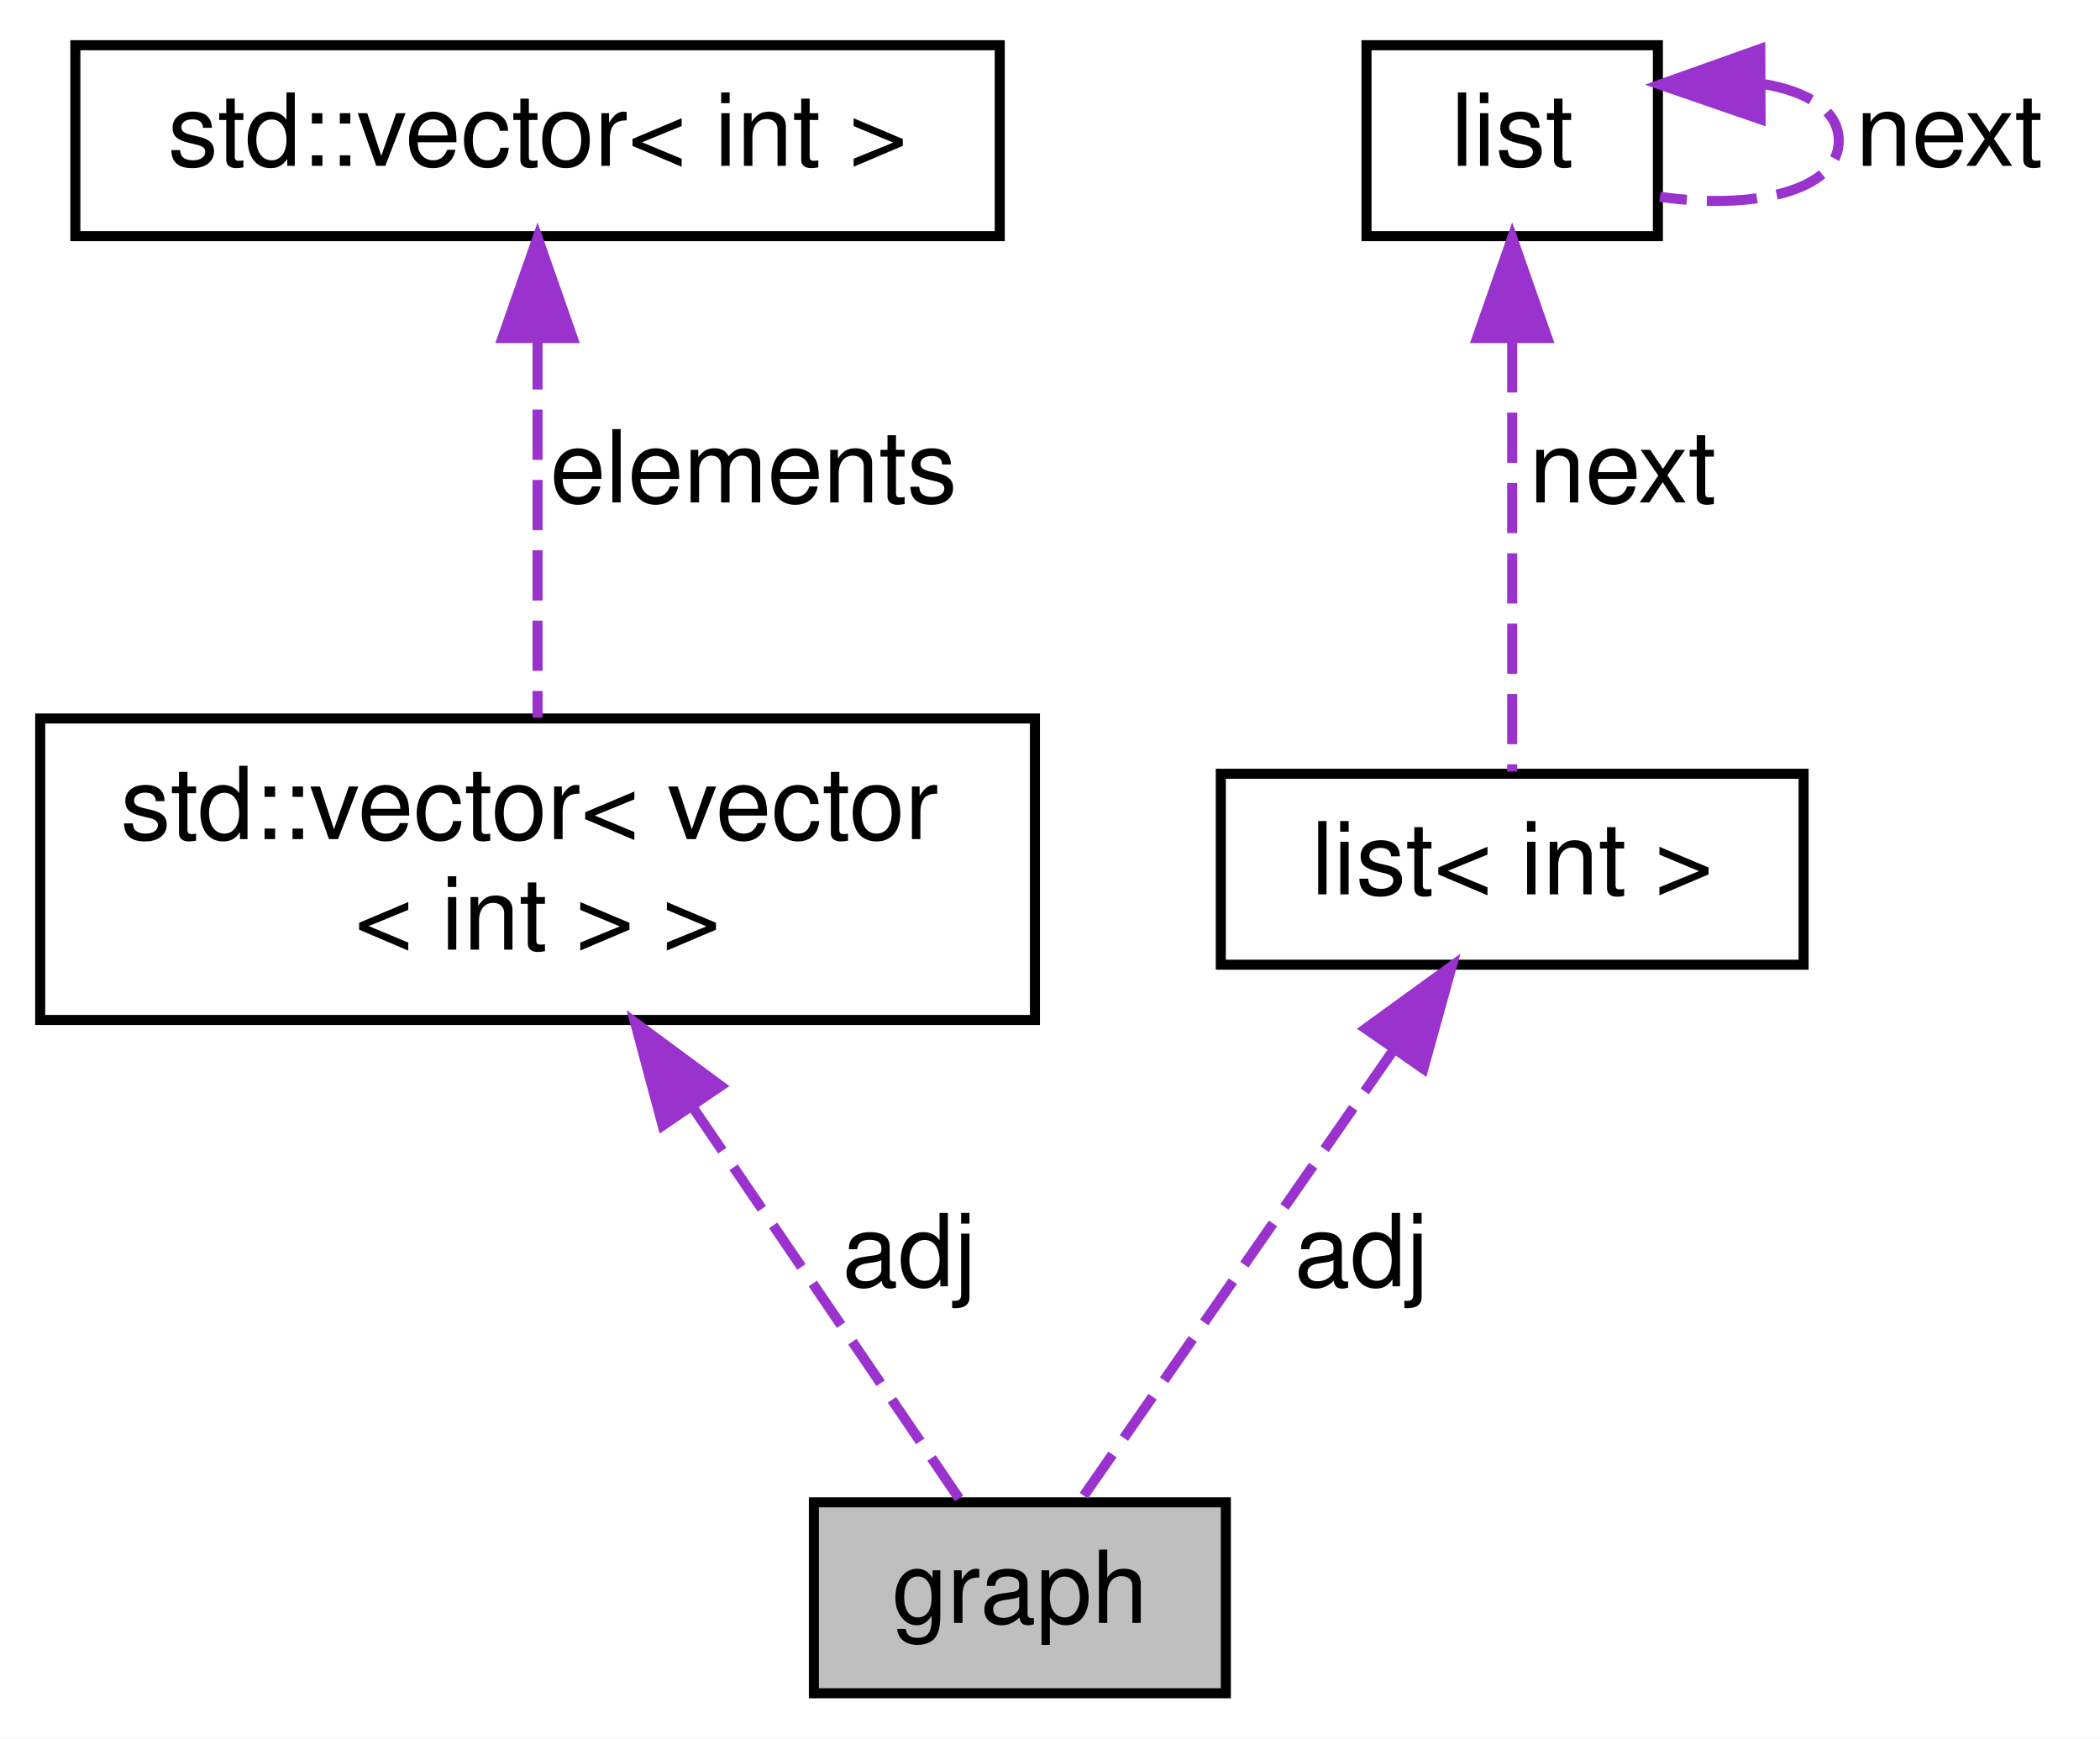
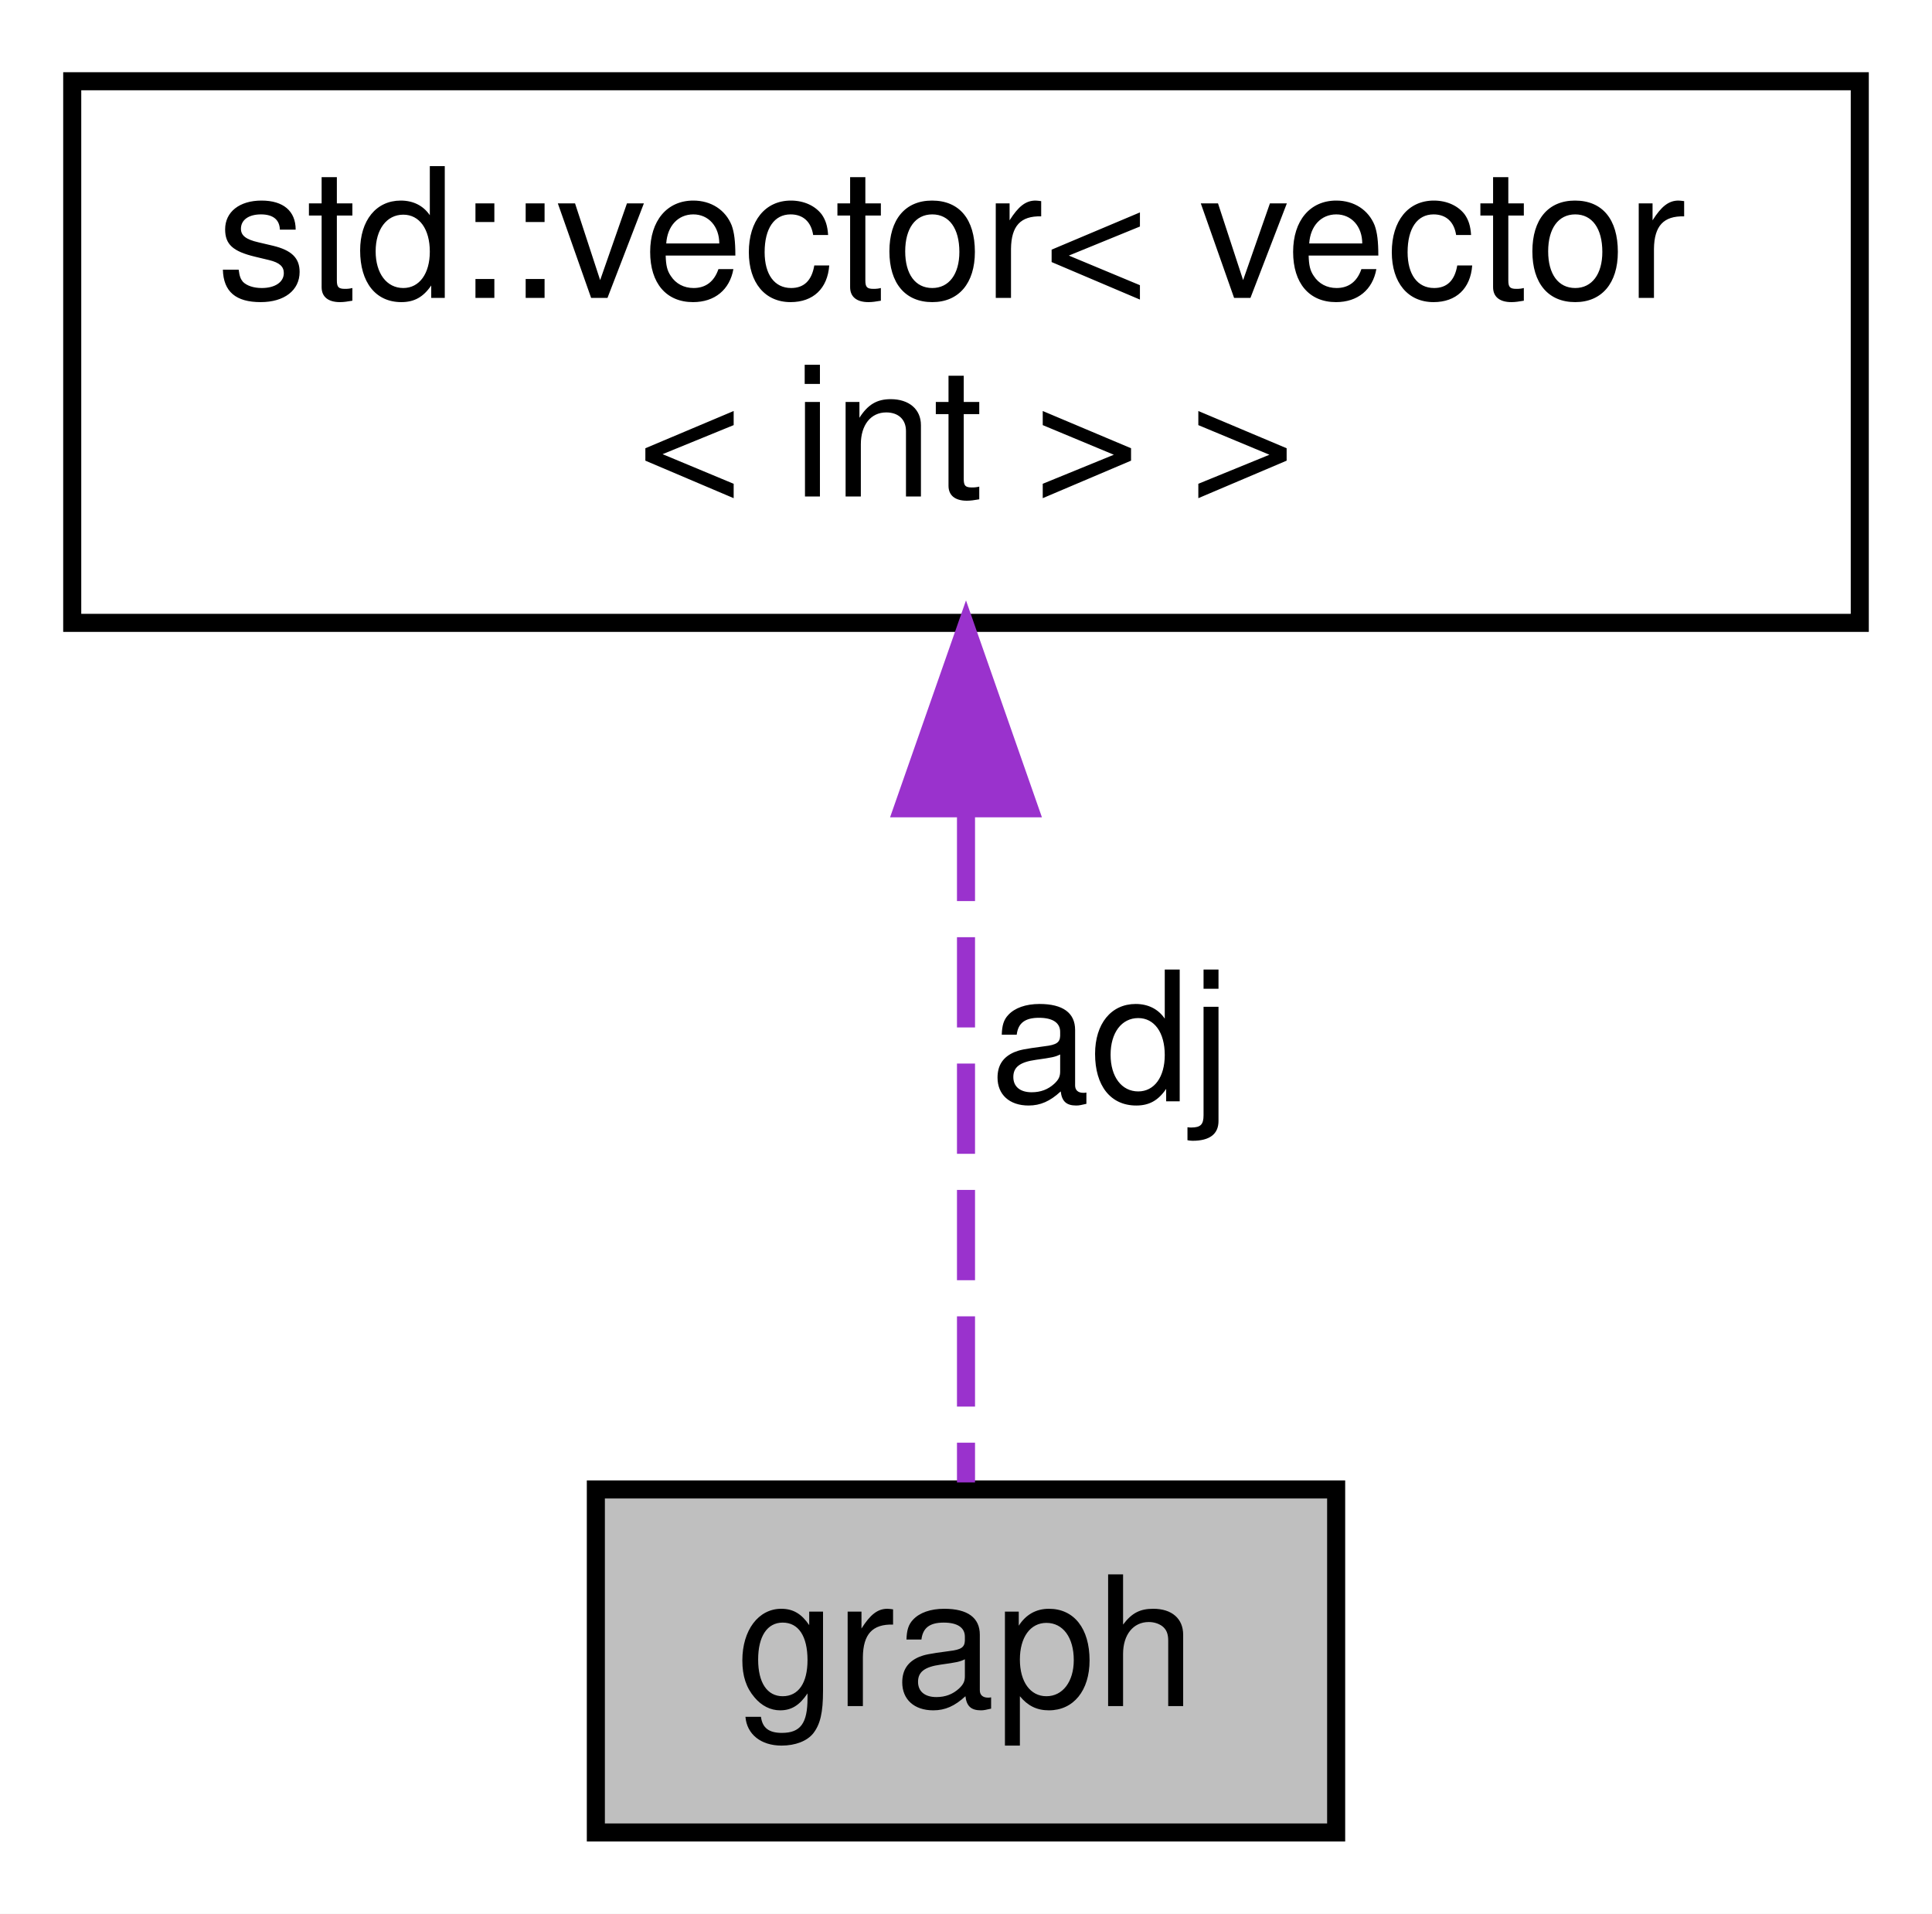
- <svg xmlns="http://www.w3.org/2000/svg" xmlns:xlink="http://www.w3.org/1999/xlink" width="209pt" height="173pt" viewBox="0.00 0.00 209.00 173.00">
-   <g id="graph0" class="graph" transform="scale(1 1) rotate(0) translate(4 169)">
-     <polygon fill="white" stroke="transparent" points="-4,4 -4,-169 205,-169 205,4 -4,4" />
+ <svg xmlns="http://www.w3.org/2000/svg" xmlns:xlink="http://www.w3.org/1999/xlink" width="107pt" height="106pt" viewBox="0.00 0.00 107.00 106.00">
+   <g id="graph0" class="graph" transform="scale(1 1) rotate(0) translate(4 102)">
+     <polygon fill="white" stroke="transparent" points="-4,4 -4,-102 103,-102 103,4 -4,4" />
    <g id="node1" class="node">
      <g id="a_node1">
        <a xlink:title=" ">
-           <polygon fill="#bfbfbf" stroke="black" points="77,-0.5 77,-19.5 118,-19.5 118,-0.5 77,-0.5" />
-           <text text-anchor="middle" x="97.5" y="-7.5" font-family="Helvetica,sans-Serif" font-size="10.00">graph</text>
+           <polygon fill="#bfbfbf" stroke="black" points="29,-0.5 29,-19.5 70,-19.5 70,-0.5 29,-0.5" />
+           <text text-anchor="middle" x="49.5" y="-7.5" font-family="Helvetica,sans-Serif" font-size="10.00">graph</text>
        </a>
      </g>
    </g>
    <g id="node2" class="node">
      <g id="a_node2">
        <a target="_blank" xlink:href="http://en.cppreference.com/w/cpp/container/vector.html" xlink:title=" ">
          <polygon fill="white" stroke="black" points="0,-67.5 0,-97.5 99,-97.5 99,-67.5 0,-67.5" />
          <text text-anchor="start" x="8" y="-85.5" font-family="Helvetica,sans-Serif" font-size="10.00">std::vector&lt; vector</text>
          <text text-anchor="middle" x="49.5" y="-74.5" font-family="Helvetica,sans-Serif" font-size="10.00">&lt; int &gt; &gt;</text>
        </a>
      </g>
    </g>
    <g id="edge1" class="edge">
-       <path fill="none" stroke="#9a32cd" stroke-dasharray="5,2" d="M65.07,-58.63C74.06,-45.42 84.86,-29.57 91.45,-19.89" />
-       <polygon fill="#9a32cd" stroke="#9a32cd" points="61.95,-57 59.21,-67.23 67.73,-60.94 61.95,-57" />
-       <text text-anchor="middle" x="86.5" y="-41" font-family="Helvetica,sans-Serif" font-size="10.00"> adj</text>
-     </g>
-     <g id="node3" class="node">
-       <g id="a_node3">
-         <a target="_blank" xlink:href="http://en.cppreference.com/w/cpp/container/vector.html" xlink:title=" ">
-           <polygon fill="white" stroke="black" points="3.5,-145.5 3.5,-164.5 95.5,-164.5 95.5,-145.5 3.5,-145.5" />
-           <text text-anchor="middle" x="49.5" y="-152.5" font-family="Helvetica,sans-Serif" font-size="10.00">std::vector&lt; int &gt;</text>
-         </a>
-       </g>
-     </g>
-     <g id="edge2" class="edge">
-       <path fill="none" stroke="#9a32cd" stroke-dasharray="5,2" d="M49.5,-135.24C49.5,-123.41 49.5,-108.38 49.5,-97.58" />
-       <polygon fill="#9a32cd" stroke="#9a32cd" points="46,-135.36 49.5,-145.36 53,-135.36 46,-135.36" />
-       <text text-anchor="middle" x="71" y="-119" font-family="Helvetica,sans-Serif" font-size="10.00"> elements</text>
-     </g>
-     <g id="node4" class="node">
-       <g id="a_node4">
-         <a xlink:href="../../d8/d10/structlist.html" target="_top" xlink:title=" ">
-           <polygon fill="white" stroke="black" points="117.5,-73 117.5,-92 175.5,-92 175.5,-73 117.5,-73" />
-           <text text-anchor="middle" x="146.5" y="-80" font-family="Helvetica,sans-Serif" font-size="10.00">list&lt; int &gt;</text>
-         </a>
-       </g>
-     </g>
-     <g id="edge3" class="edge">
-       <path fill="none" stroke="#9a32cd" stroke-dasharray="5,2" d="M134.68,-64.5C124.86,-50.37 111.3,-30.85 103.56,-19.72" />
-       <polygon fill="#9a32cd" stroke="#9a32cd" points="131.91,-66.64 140.49,-72.86 137.66,-62.65 131.91,-66.64" />
-       <text text-anchor="middle" x="131.5" y="-41" font-family="Helvetica,sans-Serif" font-size="10.00"> adj</text>
-     </g>
-     <g id="node5" class="node">
-       <g id="a_node5">
-         <a xlink:href="../../d8/d10/structlist.html" target="_top" xlink:title=" ">
-           <polygon fill="white" stroke="black" points="132,-145.5 132,-164.5 161,-164.5 161,-145.5 132,-145.5" />
-           <text text-anchor="middle" x="146.5" y="-152.5" font-family="Helvetica,sans-Serif" font-size="10.00">list</text>
-         </a>
-       </g>
-     </g>
-     <g id="edge4" class="edge">
-       <path fill="none" stroke="#9a32cd" stroke-dasharray="5,2" d="M146.5,-134.94C146.5,-121.03 146.5,-102.82 146.5,-92.22" />
-       <polygon fill="#9a32cd" stroke="#9a32cd" points="143,-135.36 146.5,-145.36 150,-135.36 143,-135.36" />
-       <text text-anchor="middle" x="157.5" y="-119" font-family="Helvetica,sans-Serif" font-size="10.00"> next</text>
-     </g>
-     <g id="edge5" class="edge">
-       <path fill="none" stroke="#9a32cd" stroke-dasharray="5,2" d="M171.55,-160.63C175.94,-159.88 179,-158.01 179,-155 179,-149.94 170.32,-148.08 161.21,-149.42" />
-       <polygon fill="#9a32cd" stroke="#9a32cd" points="171.22,-157.13 161.21,-160.58 171.19,-164.13 171.22,-157.13" />
-       <text text-anchor="middle" x="190" y="-152.5" font-family="Helvetica,sans-Serif" font-size="10.00"> next</text>
+       <path fill="none" stroke="#9a32cd" stroke-dasharray="5,2" d="M49.5,-57.09C49.5,-44.21 49.5,-29.2 49.5,-19.89" />
+       <polygon fill="#9a32cd" stroke="#9a32cd" points="46,-57.23 49.5,-67.23 53,-57.23 46,-57.23" />
+       <text text-anchor="middle" x="57.5" y="-41" font-family="Helvetica,sans-Serif" font-size="10.00"> adj</text>
    </g>
  </g>
</svg>
